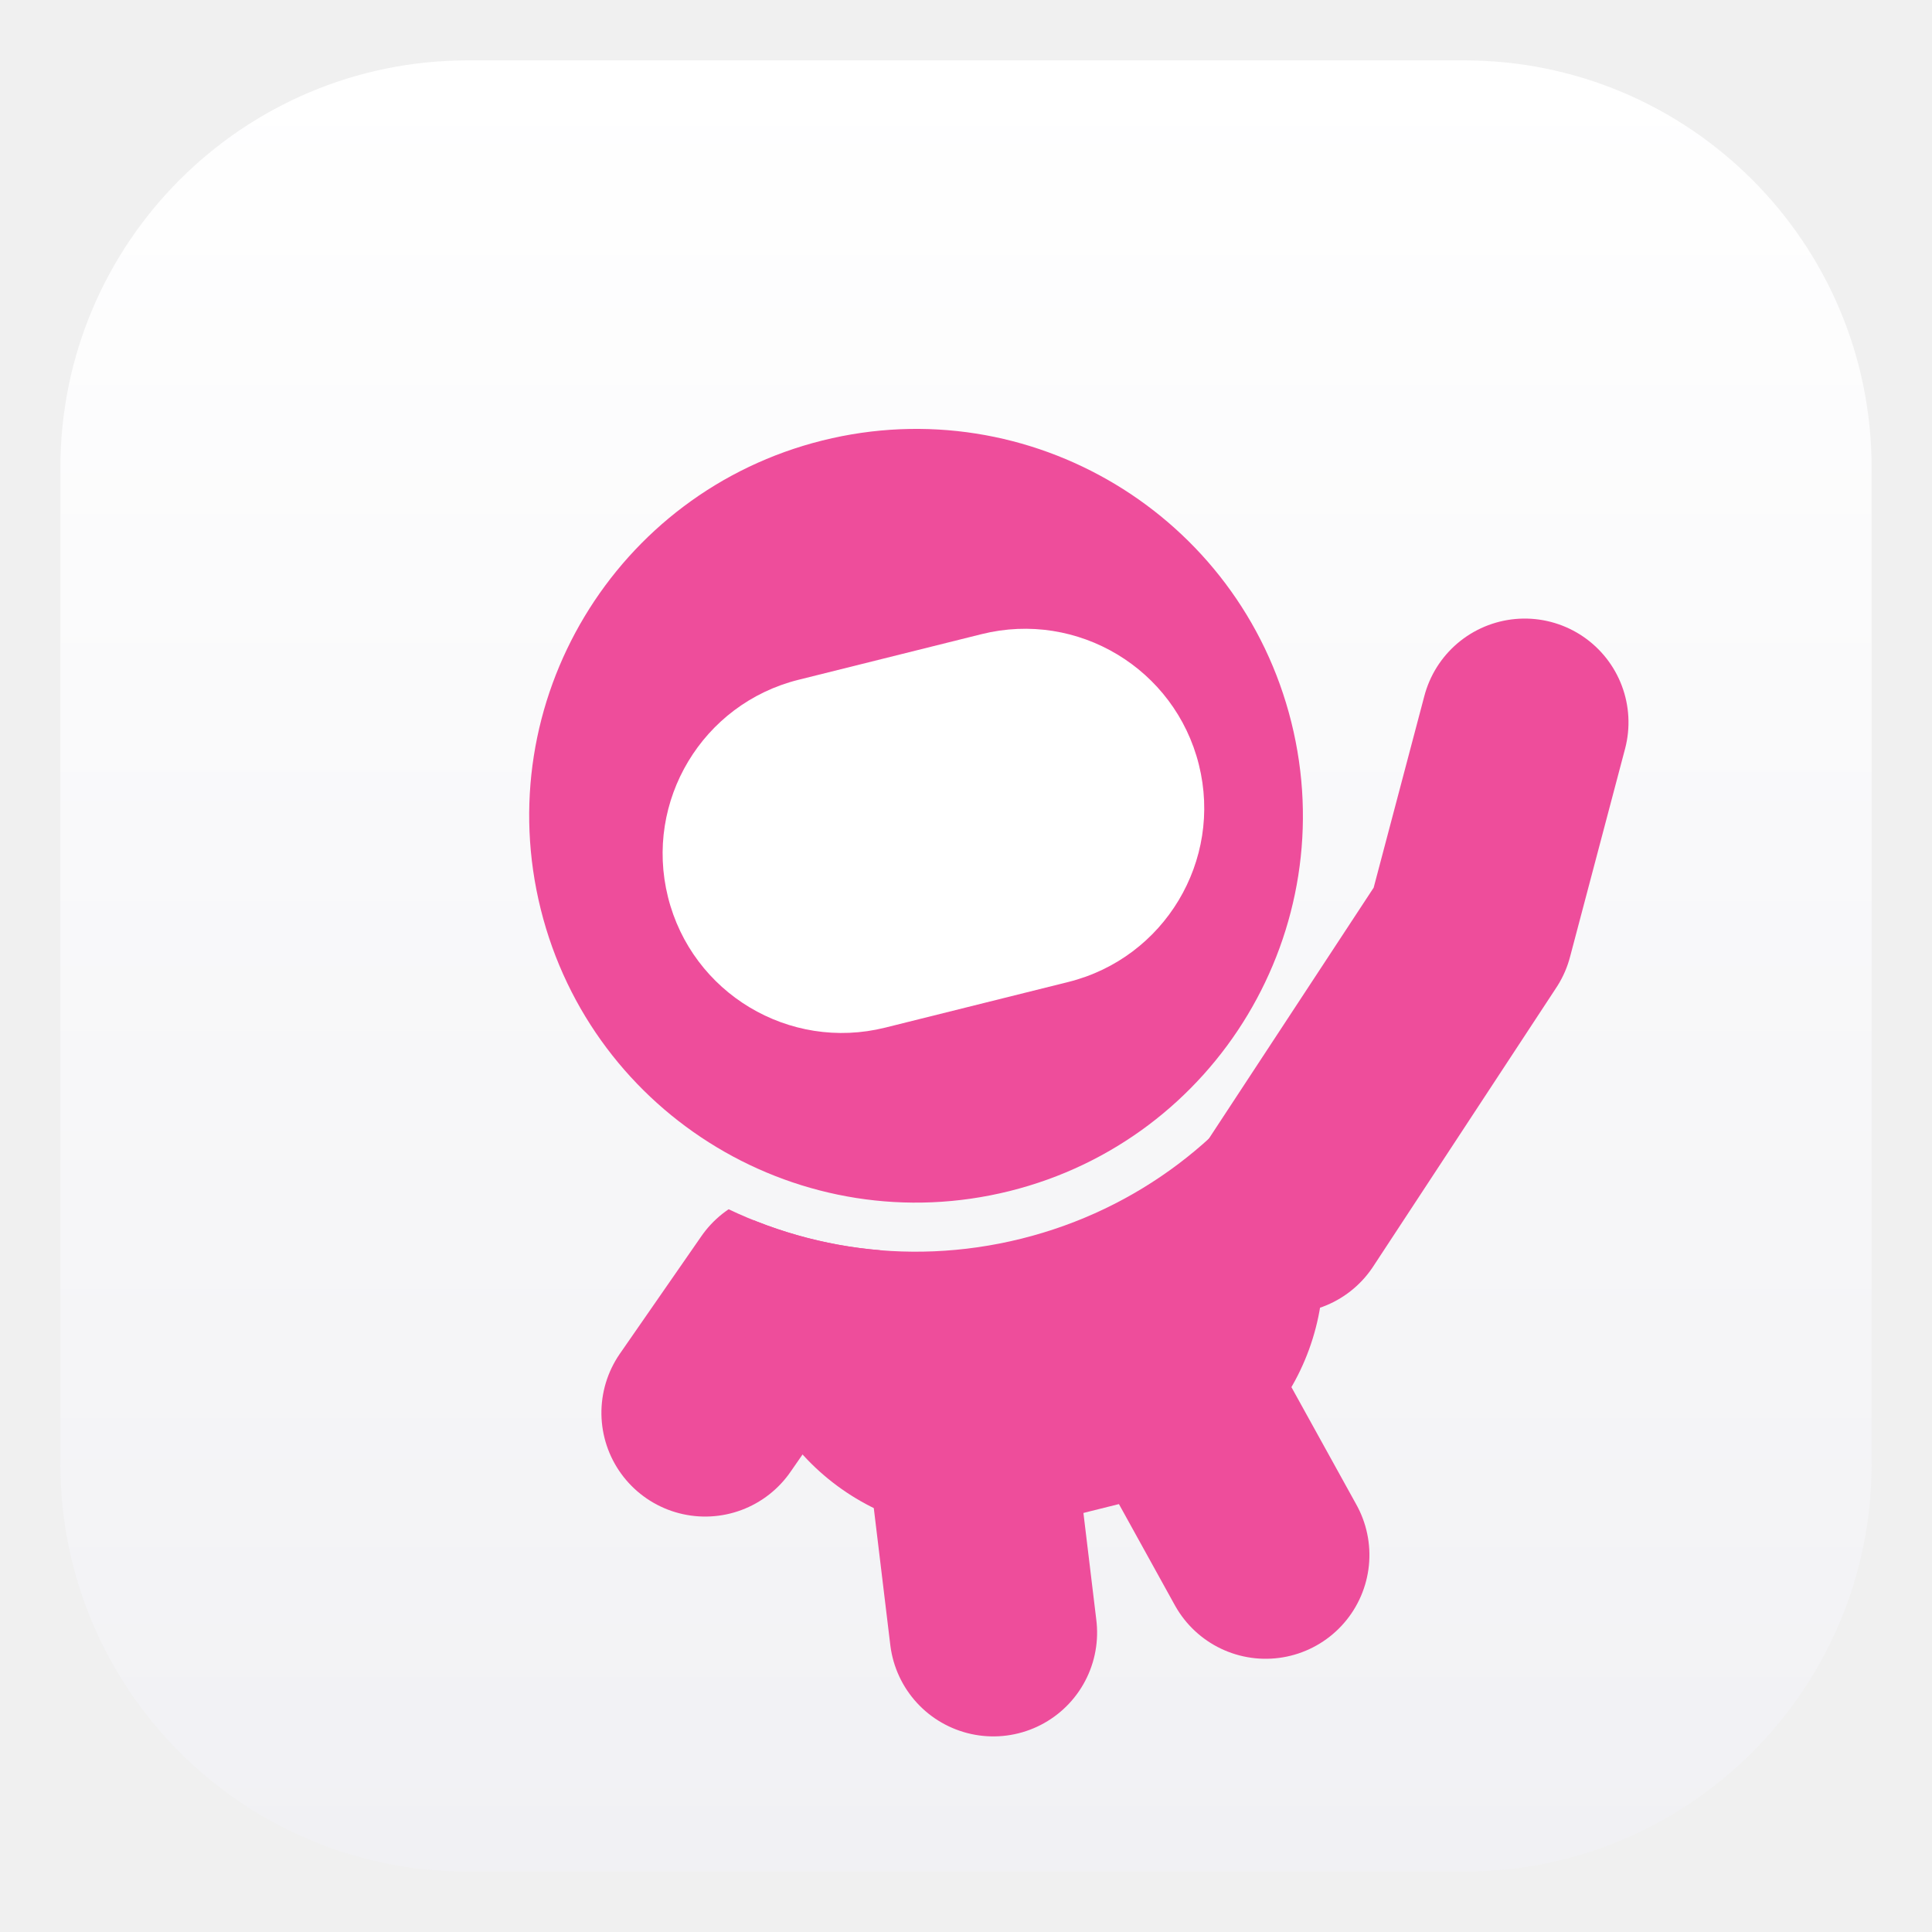
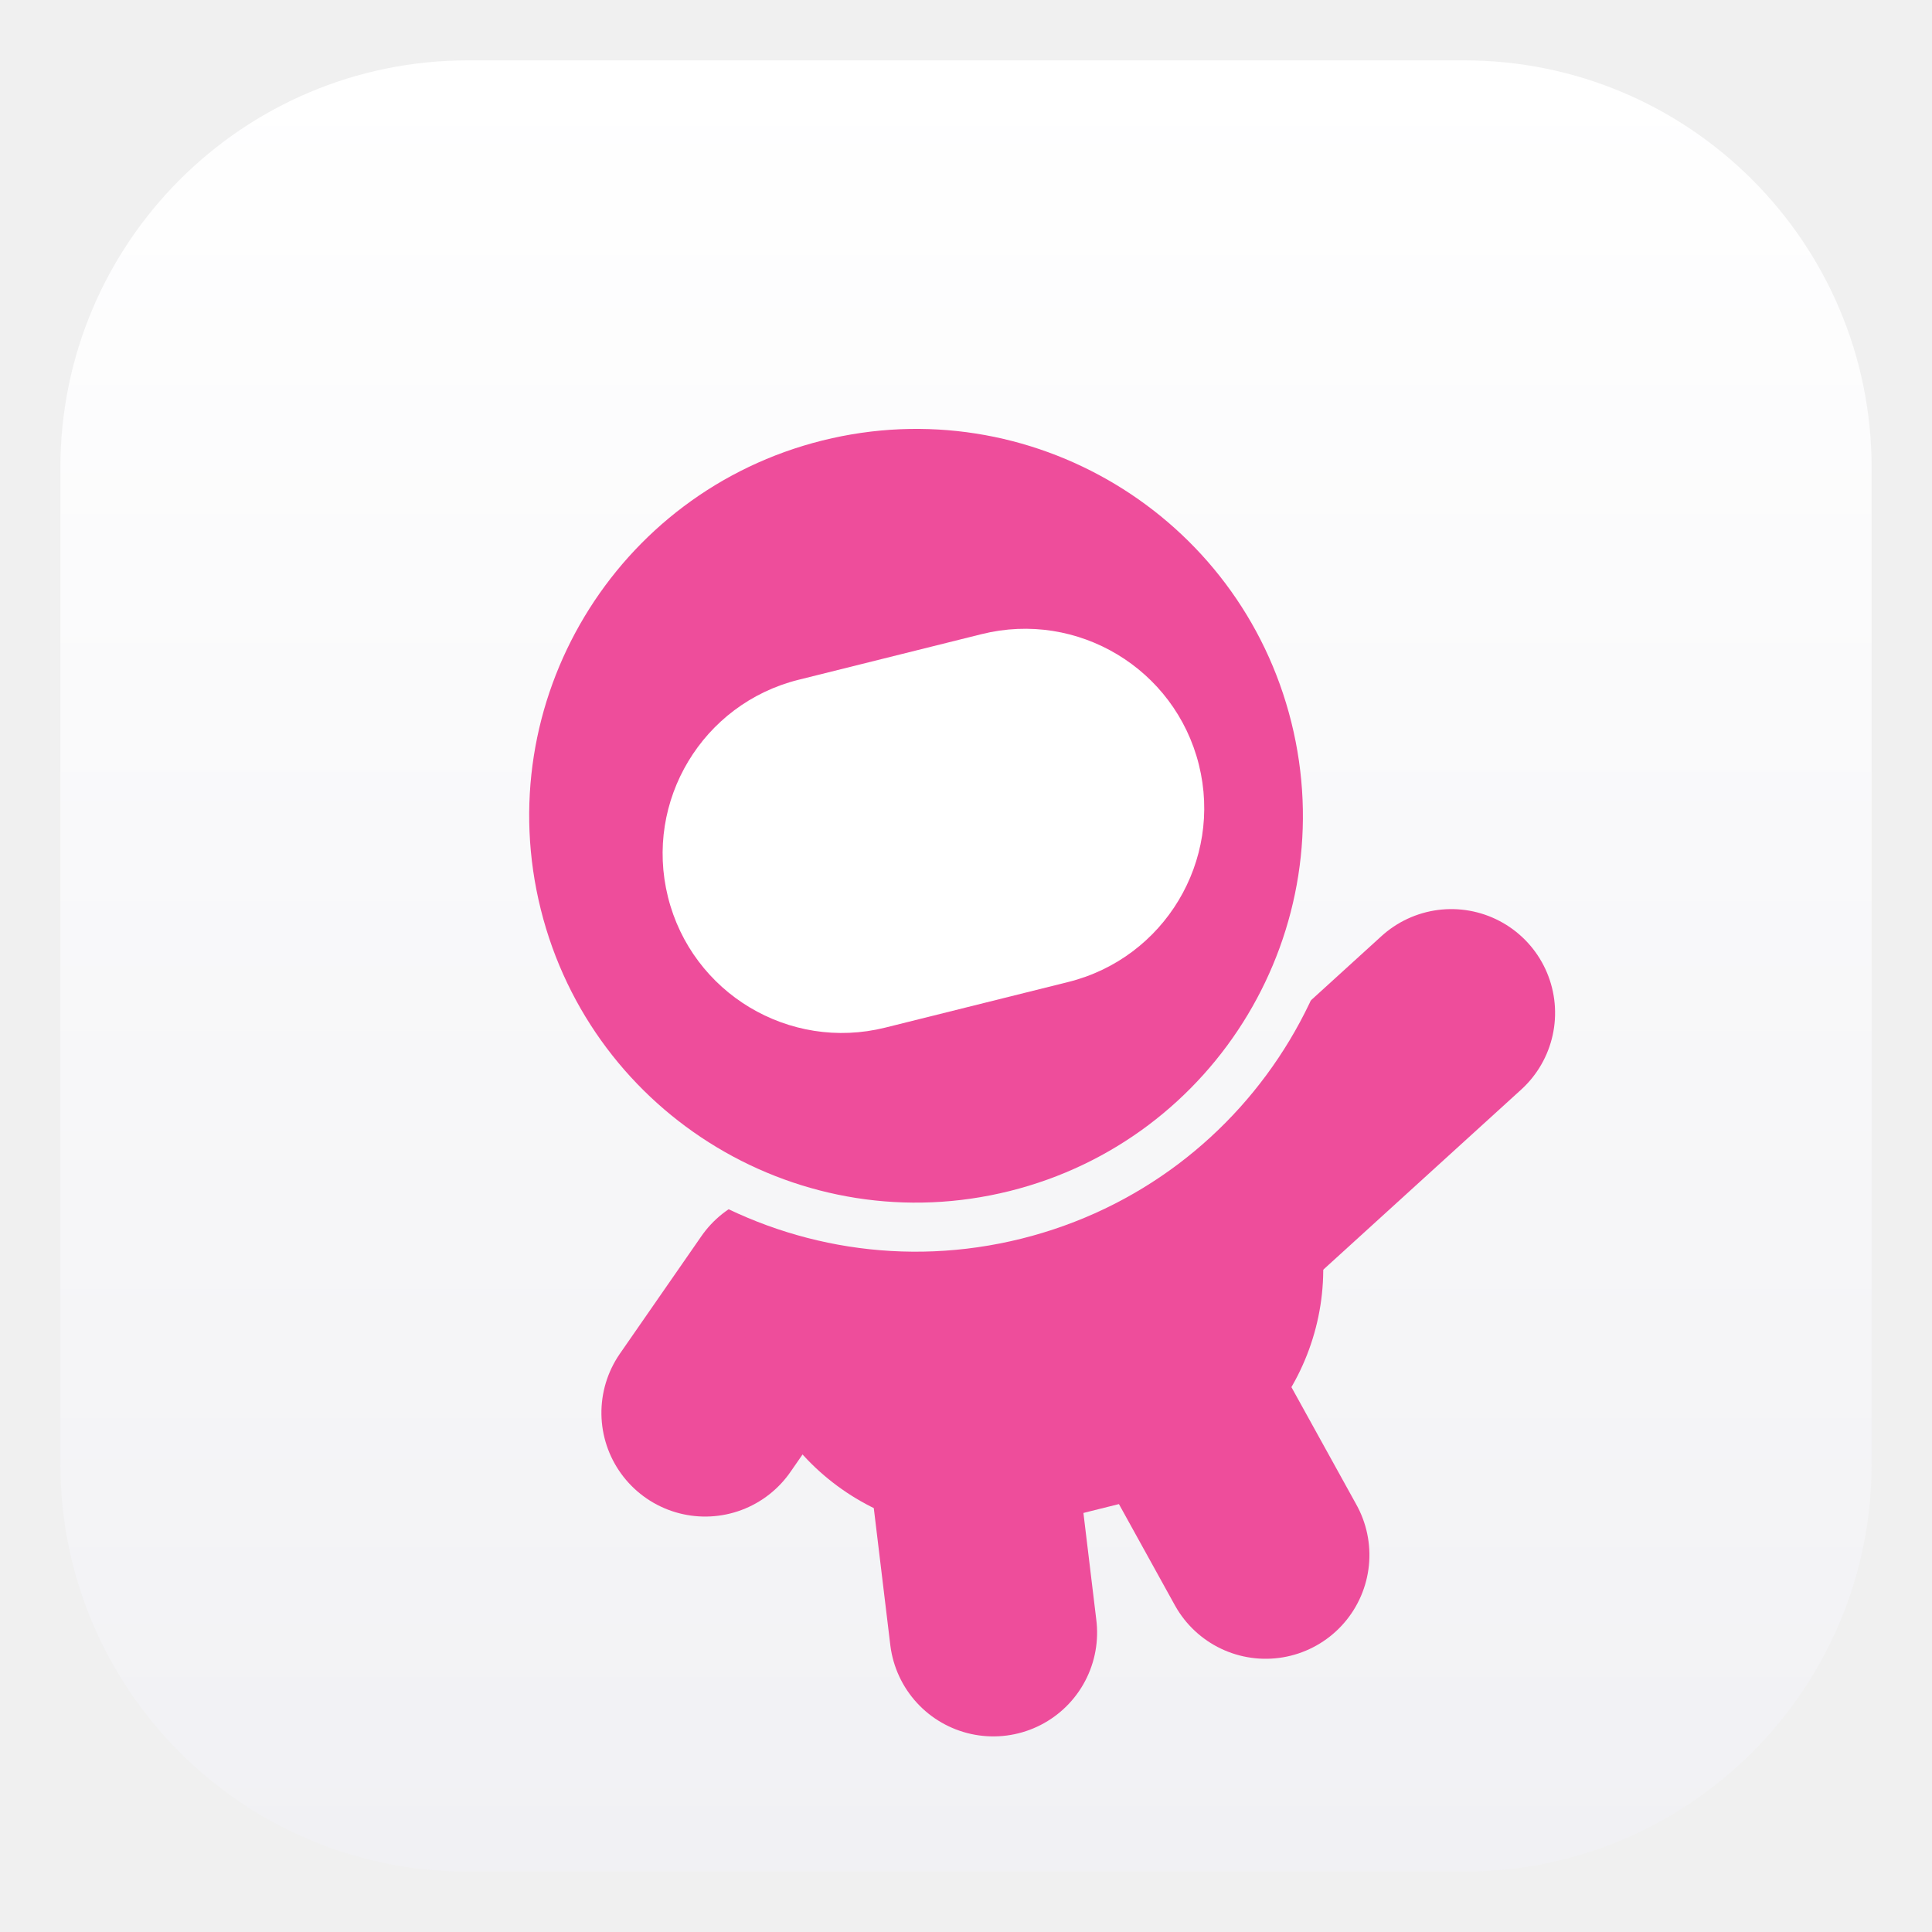
<svg xmlns="http://www.w3.org/2000/svg" viewBox="0 0 1024 1024">
  <defs>
    <linearGradient id="hp-tile" x1="0" y1="0" x2="0" y2="1">
      <stop offset="0" stop-color="#FFFFFF" />
      <stop offset="1" stop-color="#F1F1F4" />
    </linearGradient>
    <mask id="hp-gap" maskUnits="userSpaceOnUse" x="0" y="0" width="1024" height="1024">
      <rect width="1024" height="1024" fill="#fff" />
      <circle cx="490" cy="370" r="231" fill="#000" />
    </mask>
  </defs>
  <rect x="32" y="32" width="960" height="960" rx="216" fill="url(#hp-tile)" />
  <g transform="translate(36 52) rotate(-14 512 540)" fill="#EE4D9B">
-     <g stroke="#EE4D9B" stroke-width="110" stroke-linecap="round" stroke-linejoin="round" fill="none">
-       <g mask="url(#hp-gap)">
+     <g mask="url(#hp-gap)">
+       <g stroke="#EE4D9B" stroke-width="110" stroke-linecap="round" stroke-linejoin="round" fill="none">
        <path d="M435 720 L425 800" />
        <path d="M555 720 L575 795" />
        <path d="M362 600 L305 650" />
+         <path d="M610 610 L740 540" />
      </g>
-       <path d="M630 620 L760 500 L815 400" />
+       <rect x="335" y="500" width="310" height="250" rx="125" />
    </g>
-     <rect x="335" y="500" width="310" height="250" rx="125" mask="url(#hp-gap)" />
    <circle cx="490" cy="370" r="205" />
    <rect x="352" y="285" width="290" height="190" rx="95" fill="#FFFFFF" />
  </g>
</svg>
